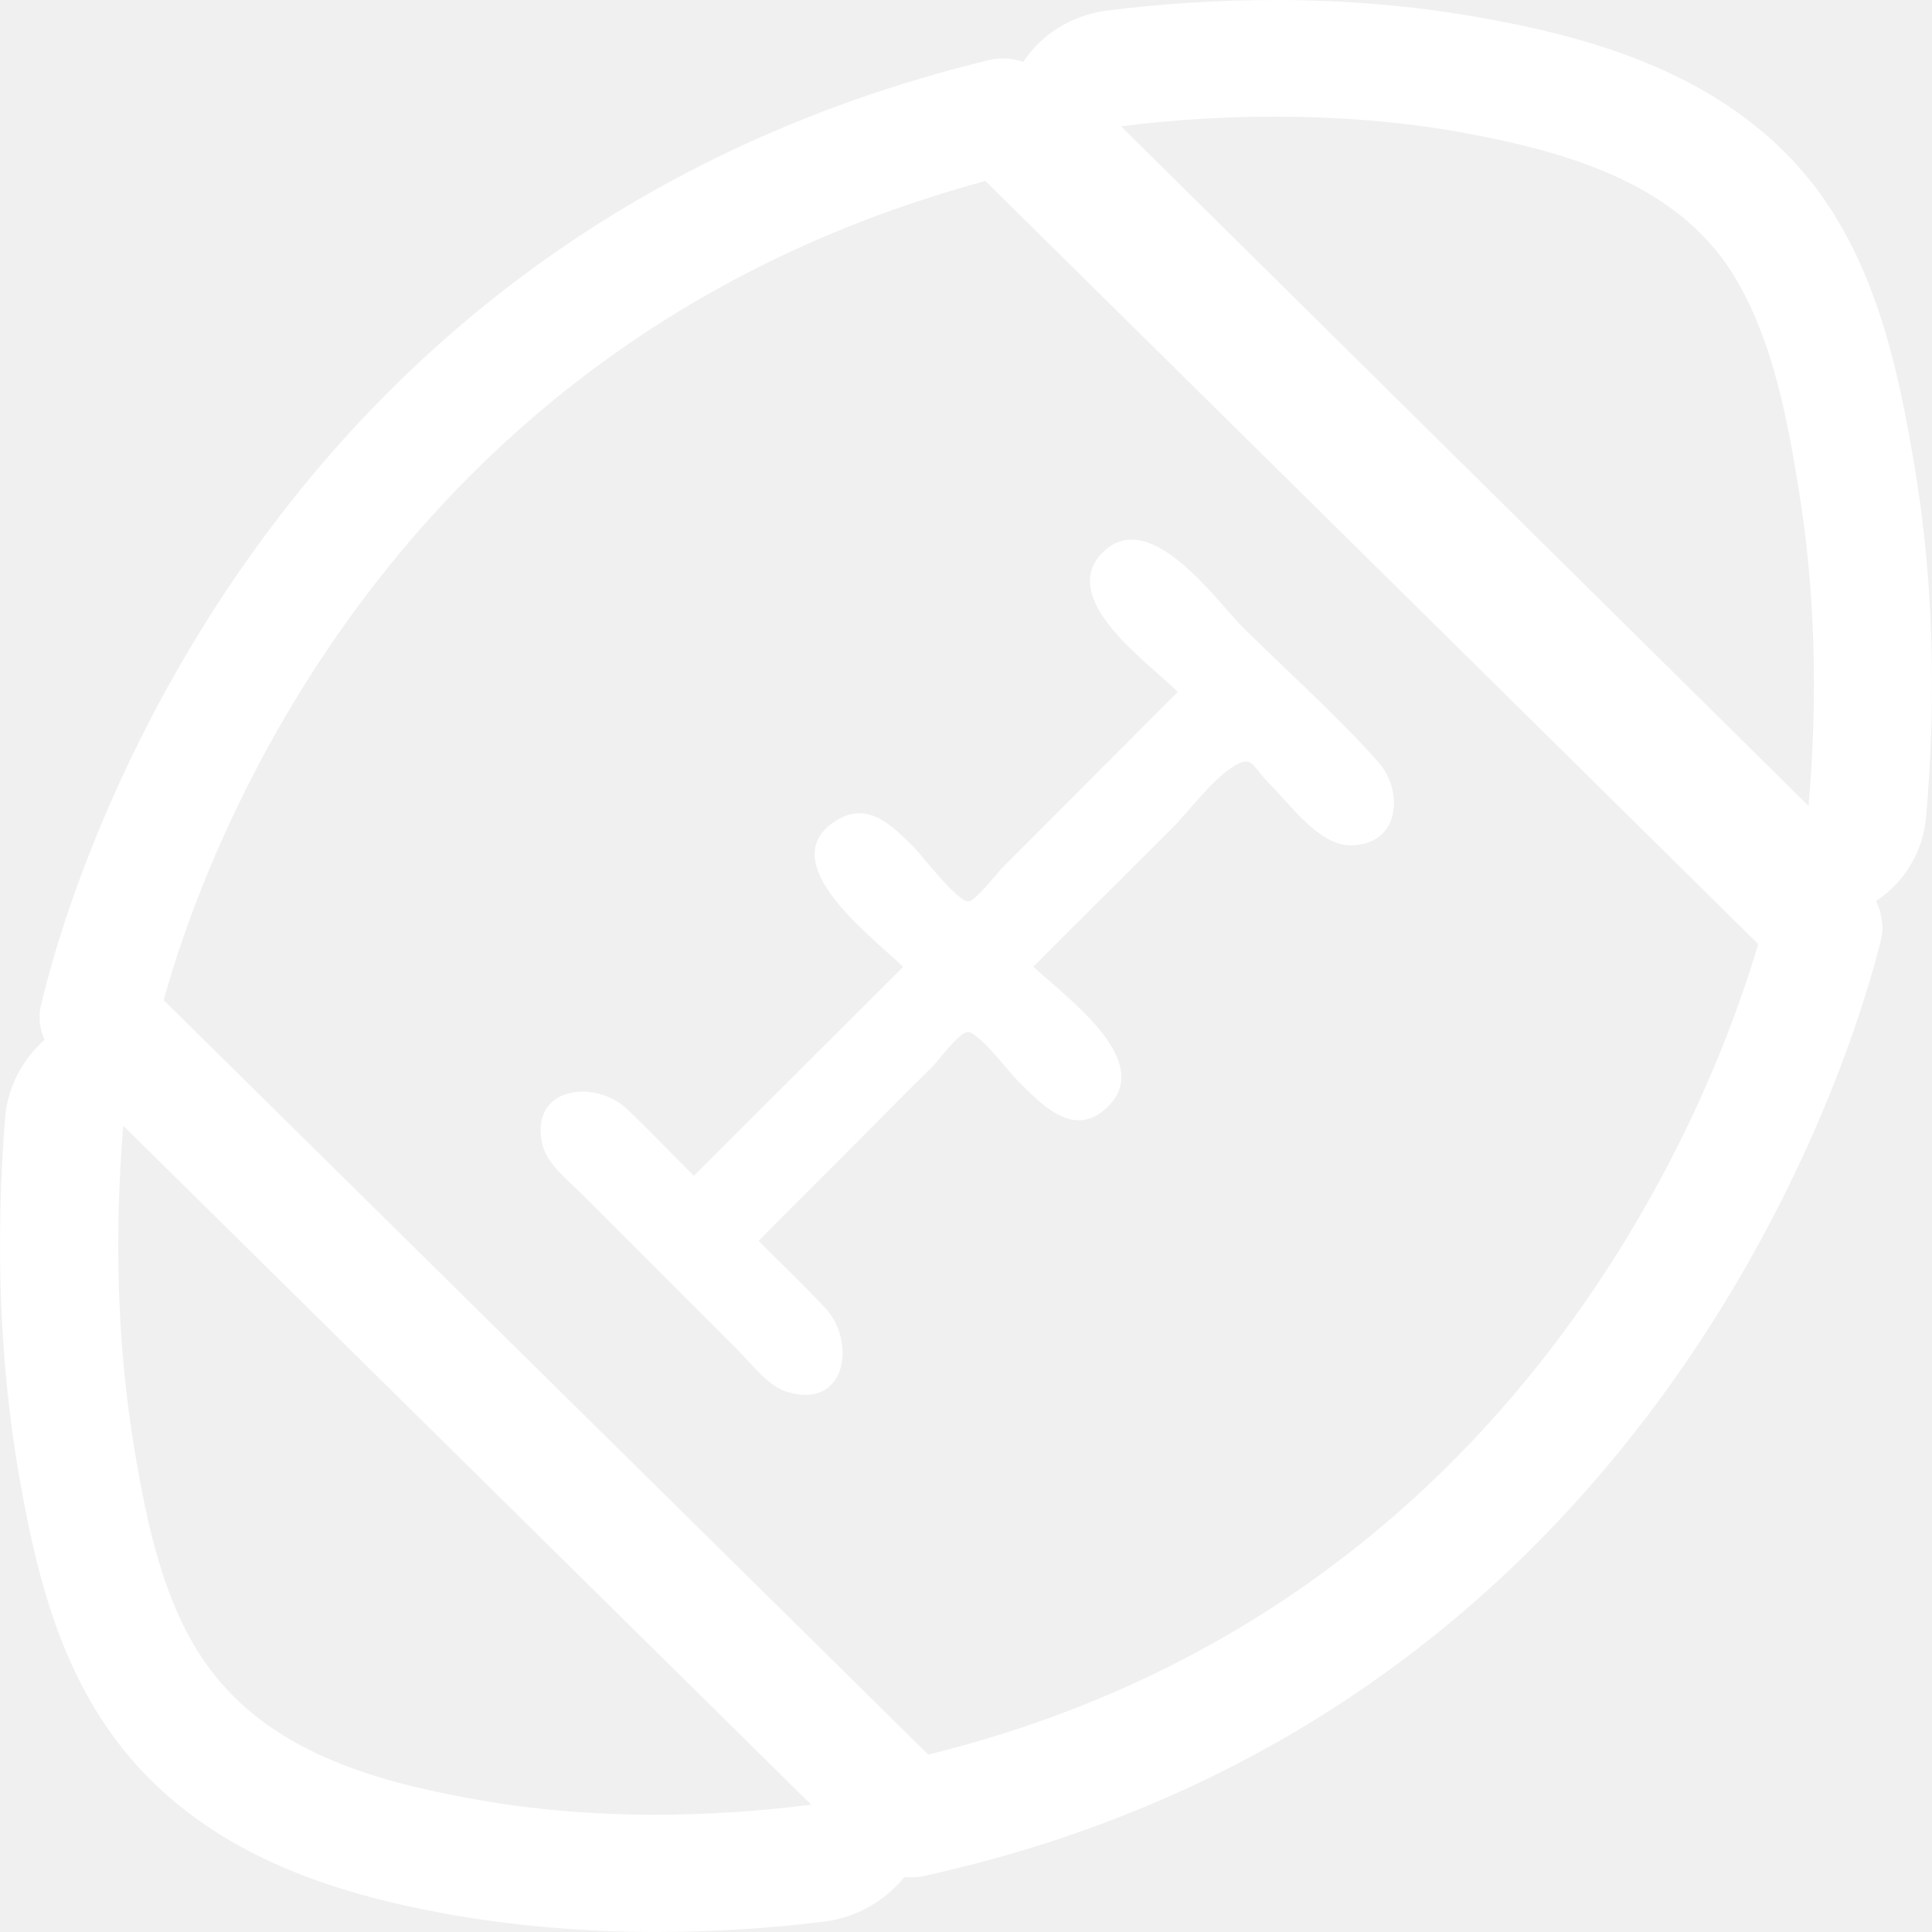
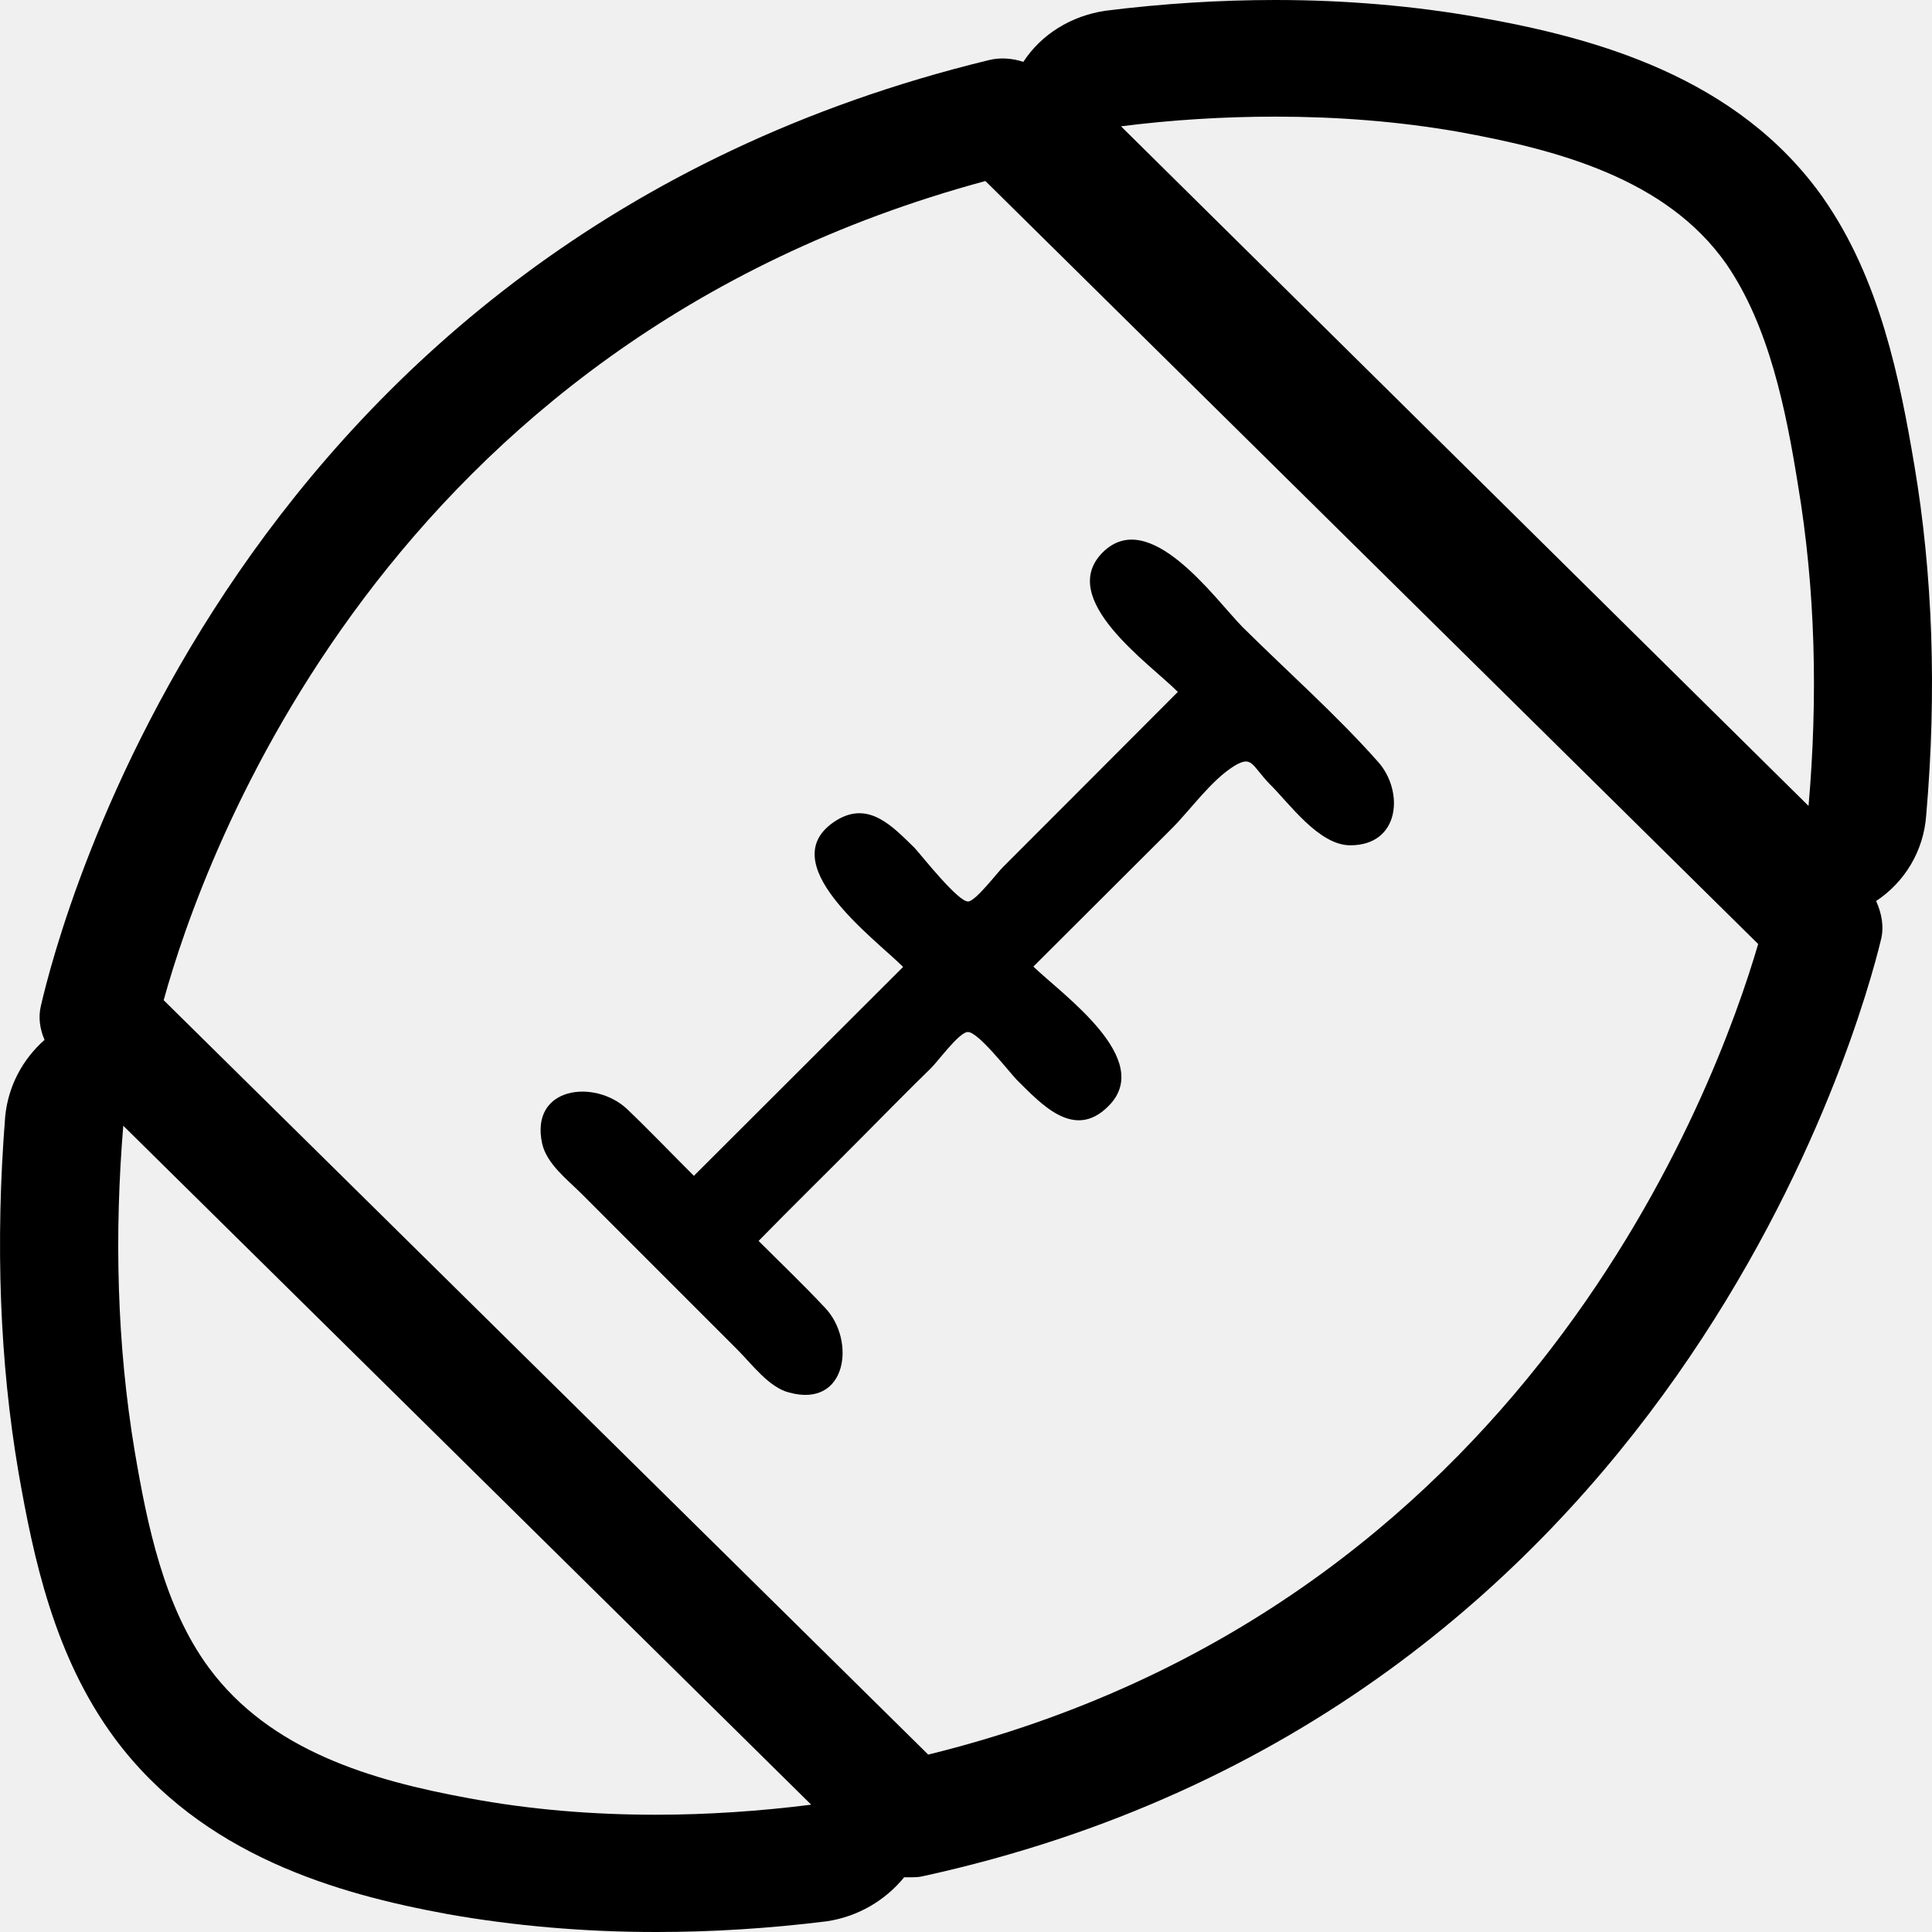
<svg xmlns="http://www.w3.org/2000/svg" width="40" height="40" viewBox="0 0 40 40" fill="none">
  <g clipPath="url(#clip0_137_16243)">
-     <path fillRule="evenodd" clipRule="evenodd" d="M23.209 2.615C24.268 2.481 25.334 2.415 26.409 2.415C27.668 2.415 28.927 2.51 30.171 2.725C32.223 3.095 34.496 3.688 35.741 5.465C36.63 6.755 36.978 8.502 37.222 10.02C37.592 12.22 37.637 14.464 37.444 16.686L23.209 2.615ZM3.389 20.708C4.204 17.745 7.981 7.103 20.402 3.748L36.401 19.545C35.527 22.529 31.586 33.283 19.218 36.327L3.389 20.708H3.389ZM9.706 37.23C7.684 36.861 5.596 36.245 4.329 34.535C3.396 33.275 3.048 31.572 2.789 30.047C2.418 27.825 2.367 25.552 2.552 23.307L16.795 37.364C15.735 37.498 14.647 37.572 13.58 37.572C12.277 37.572 10.979 37.468 9.706 37.23ZM37.756 4.11C35.978 1.578 33.001 0.778 30.593 0.355C29.26 0.119 27.838 0 26.408 0C25.253 0 24.068 0.074 22.891 0.222C22.179 0.326 21.557 0.711 21.187 1.281C20.964 1.207 20.713 1.185 20.476 1.244C4.847 5.036 1.218 19.212 0.848 20.819C0.788 21.063 0.826 21.307 0.922 21.529C0.463 21.937 0.167 22.492 0.107 23.122C-0.1 25.744 -0.004 28.21 0.382 30.477C0.692 32.254 1.122 34.29 2.367 35.979C4.173 38.423 7.003 39.215 9.269 39.63C10.647 39.874 12.099 40 13.587 40C14.742 40 15.935 39.926 17.12 39.778C17.764 39.681 18.327 39.348 18.72 38.867H18.845C18.934 38.867 19.023 38.867 19.112 38.844C34.666 35.437 38.547 21.092 38.94 19.469C39.013 19.196 38.961 18.914 38.843 18.655C39.435 18.263 39.828 17.618 39.88 16.878C40.102 14.315 40.013 11.871 39.635 9.635C39.332 7.835 38.917 5.776 37.755 4.11L37.756 4.11ZM20.046 18.664C19.839 18.679 19.084 17.716 18.935 17.554C18.491 17.124 17.995 16.569 17.32 16.983C15.935 17.842 18.105 19.427 18.698 20.019L14.366 24.344C13.905 23.885 13.454 23.411 12.98 22.959C12.313 22.337 10.966 22.493 11.225 23.678C11.321 24.1 11.743 24.418 12.04 24.715L13.639 26.315L15.268 27.944C15.565 28.24 15.921 28.729 16.343 28.832C17.543 29.158 17.72 27.744 17.082 27.077C16.639 26.603 16.165 26.151 15.706 25.692C16.401 24.981 17.113 24.285 17.809 23.582C18.298 23.092 18.772 22.604 19.268 22.122C19.402 21.997 19.846 21.382 20.031 21.367C20.239 21.345 20.883 22.182 21.054 22.36C21.557 22.856 22.239 23.619 22.95 22.9C23.913 21.937 22.01 20.605 21.395 20.012L24.261 17.153C24.653 16.761 25.076 16.153 25.556 15.857C25.927 15.635 25.912 15.842 26.282 16.227C26.697 16.635 27.304 17.501 27.956 17.501C28.994 17.501 29.068 16.376 28.534 15.776C27.668 14.799 26.661 13.91 25.719 12.976C25.142 12.384 23.794 10.481 22.831 11.436C21.868 12.399 23.794 13.732 24.386 14.325L22.216 16.5L20.772 17.945C20.661 18.049 20.202 18.657 20.046 18.664Z" fill="white" />
+     <path fillRule="evenodd" clipRule="evenodd" d="M23.209 2.615C24.268 2.481 25.334 2.415 26.409 2.415C27.668 2.415 28.927 2.51 30.171 2.725C32.223 3.095 34.496 3.688 35.741 5.465C36.63 6.755 36.978 8.502 37.222 10.02C37.592 12.22 37.637 14.464 37.444 16.686L23.209 2.615ZM3.389 20.708C4.204 17.745 7.981 7.103 20.402 3.748L36.401 19.545C35.527 22.529 31.586 33.283 19.218 36.327L3.389 20.708H3.389ZM9.706 37.23C7.684 36.861 5.596 36.245 4.329 34.535C3.396 33.275 3.048 31.572 2.789 30.047C2.418 27.825 2.367 25.552 2.552 23.307L16.795 37.364C15.735 37.498 14.647 37.572 13.58 37.572C12.277 37.572 10.979 37.468 9.706 37.23ZM37.756 4.11C35.978 1.578 33.001 0.778 30.593 0.355C29.26 0.119 27.838 0 26.408 0C25.253 0 24.068 0.074 22.891 0.222C22.179 0.326 21.557 0.711 21.187 1.281C20.964 1.207 20.713 1.185 20.476 1.244C4.847 5.036 1.218 19.212 0.848 20.819C0.788 21.063 0.826 21.307 0.922 21.529C0.463 21.937 0.167 22.492 0.107 23.122C-0.1 25.744 -0.004 28.21 0.382 30.477C0.692 32.254 1.122 34.29 2.367 35.979C4.173 38.423 7.003 39.215 9.269 39.63C10.647 39.874 12.099 40 13.587 40C14.742 40 15.935 39.926 17.12 39.778C17.764 39.681 18.327 39.348 18.72 38.867H18.845C18.934 38.867 19.023 38.867 19.112 38.844C34.666 35.437 38.547 21.092 38.94 19.469C39.013 19.196 38.961 18.914 38.843 18.655C39.435 18.263 39.828 17.618 39.88 16.878C40.102 14.315 40.013 11.871 39.635 9.635C39.332 7.835 38.917 5.776 37.755 4.11L37.756 4.11ZM20.046 18.664C19.839 18.679 19.084 17.716 18.935 17.554C18.491 17.124 17.995 16.569 17.32 16.983C15.935 17.842 18.105 19.427 18.698 20.019L14.366 24.344C13.905 23.885 13.454 23.411 12.98 22.959C12.313 22.337 10.966 22.493 11.225 23.678C11.321 24.1 11.743 24.418 12.04 24.715L13.639 26.315L15.268 27.944C15.565 28.24 15.921 28.729 16.343 28.832C17.543 29.158 17.72 27.744 17.082 27.077C16.639 26.603 16.165 26.151 15.706 25.692C16.401 24.981 17.113 24.285 17.809 23.582C18.298 23.092 18.772 22.604 19.268 22.122C19.402 21.997 19.846 21.382 20.031 21.367C20.239 21.345 20.883 22.182 21.054 22.36C21.557 22.856 22.239 23.619 22.95 22.9C23.913 21.937 22.01 20.605 21.395 20.012L24.261 17.153C24.653 16.761 25.076 16.153 25.556 15.857C25.927 15.635 25.912 15.842 26.282 16.227C26.697 16.635 27.304 17.501 27.956 17.501C28.994 17.501 29.068 16.376 28.534 15.776C27.668 14.799 26.661 13.91 25.719 12.976C25.142 12.384 23.794 10.481 22.831 11.436C21.868 12.399 23.794 13.732 24.386 14.325L22.216 16.5L20.772 17.945C20.661 18.049 20.202 18.657 20.046 18.664Z" fill="currentColor" />
  </g>
  <defs>
    <clipPath id="clip0_137_16243">
-       <rect width="40" height="40" fill="white" />
+       <rect width="40" height="40" fill="currentColor" />
    </clipPath>
  </defs>
</svg>
